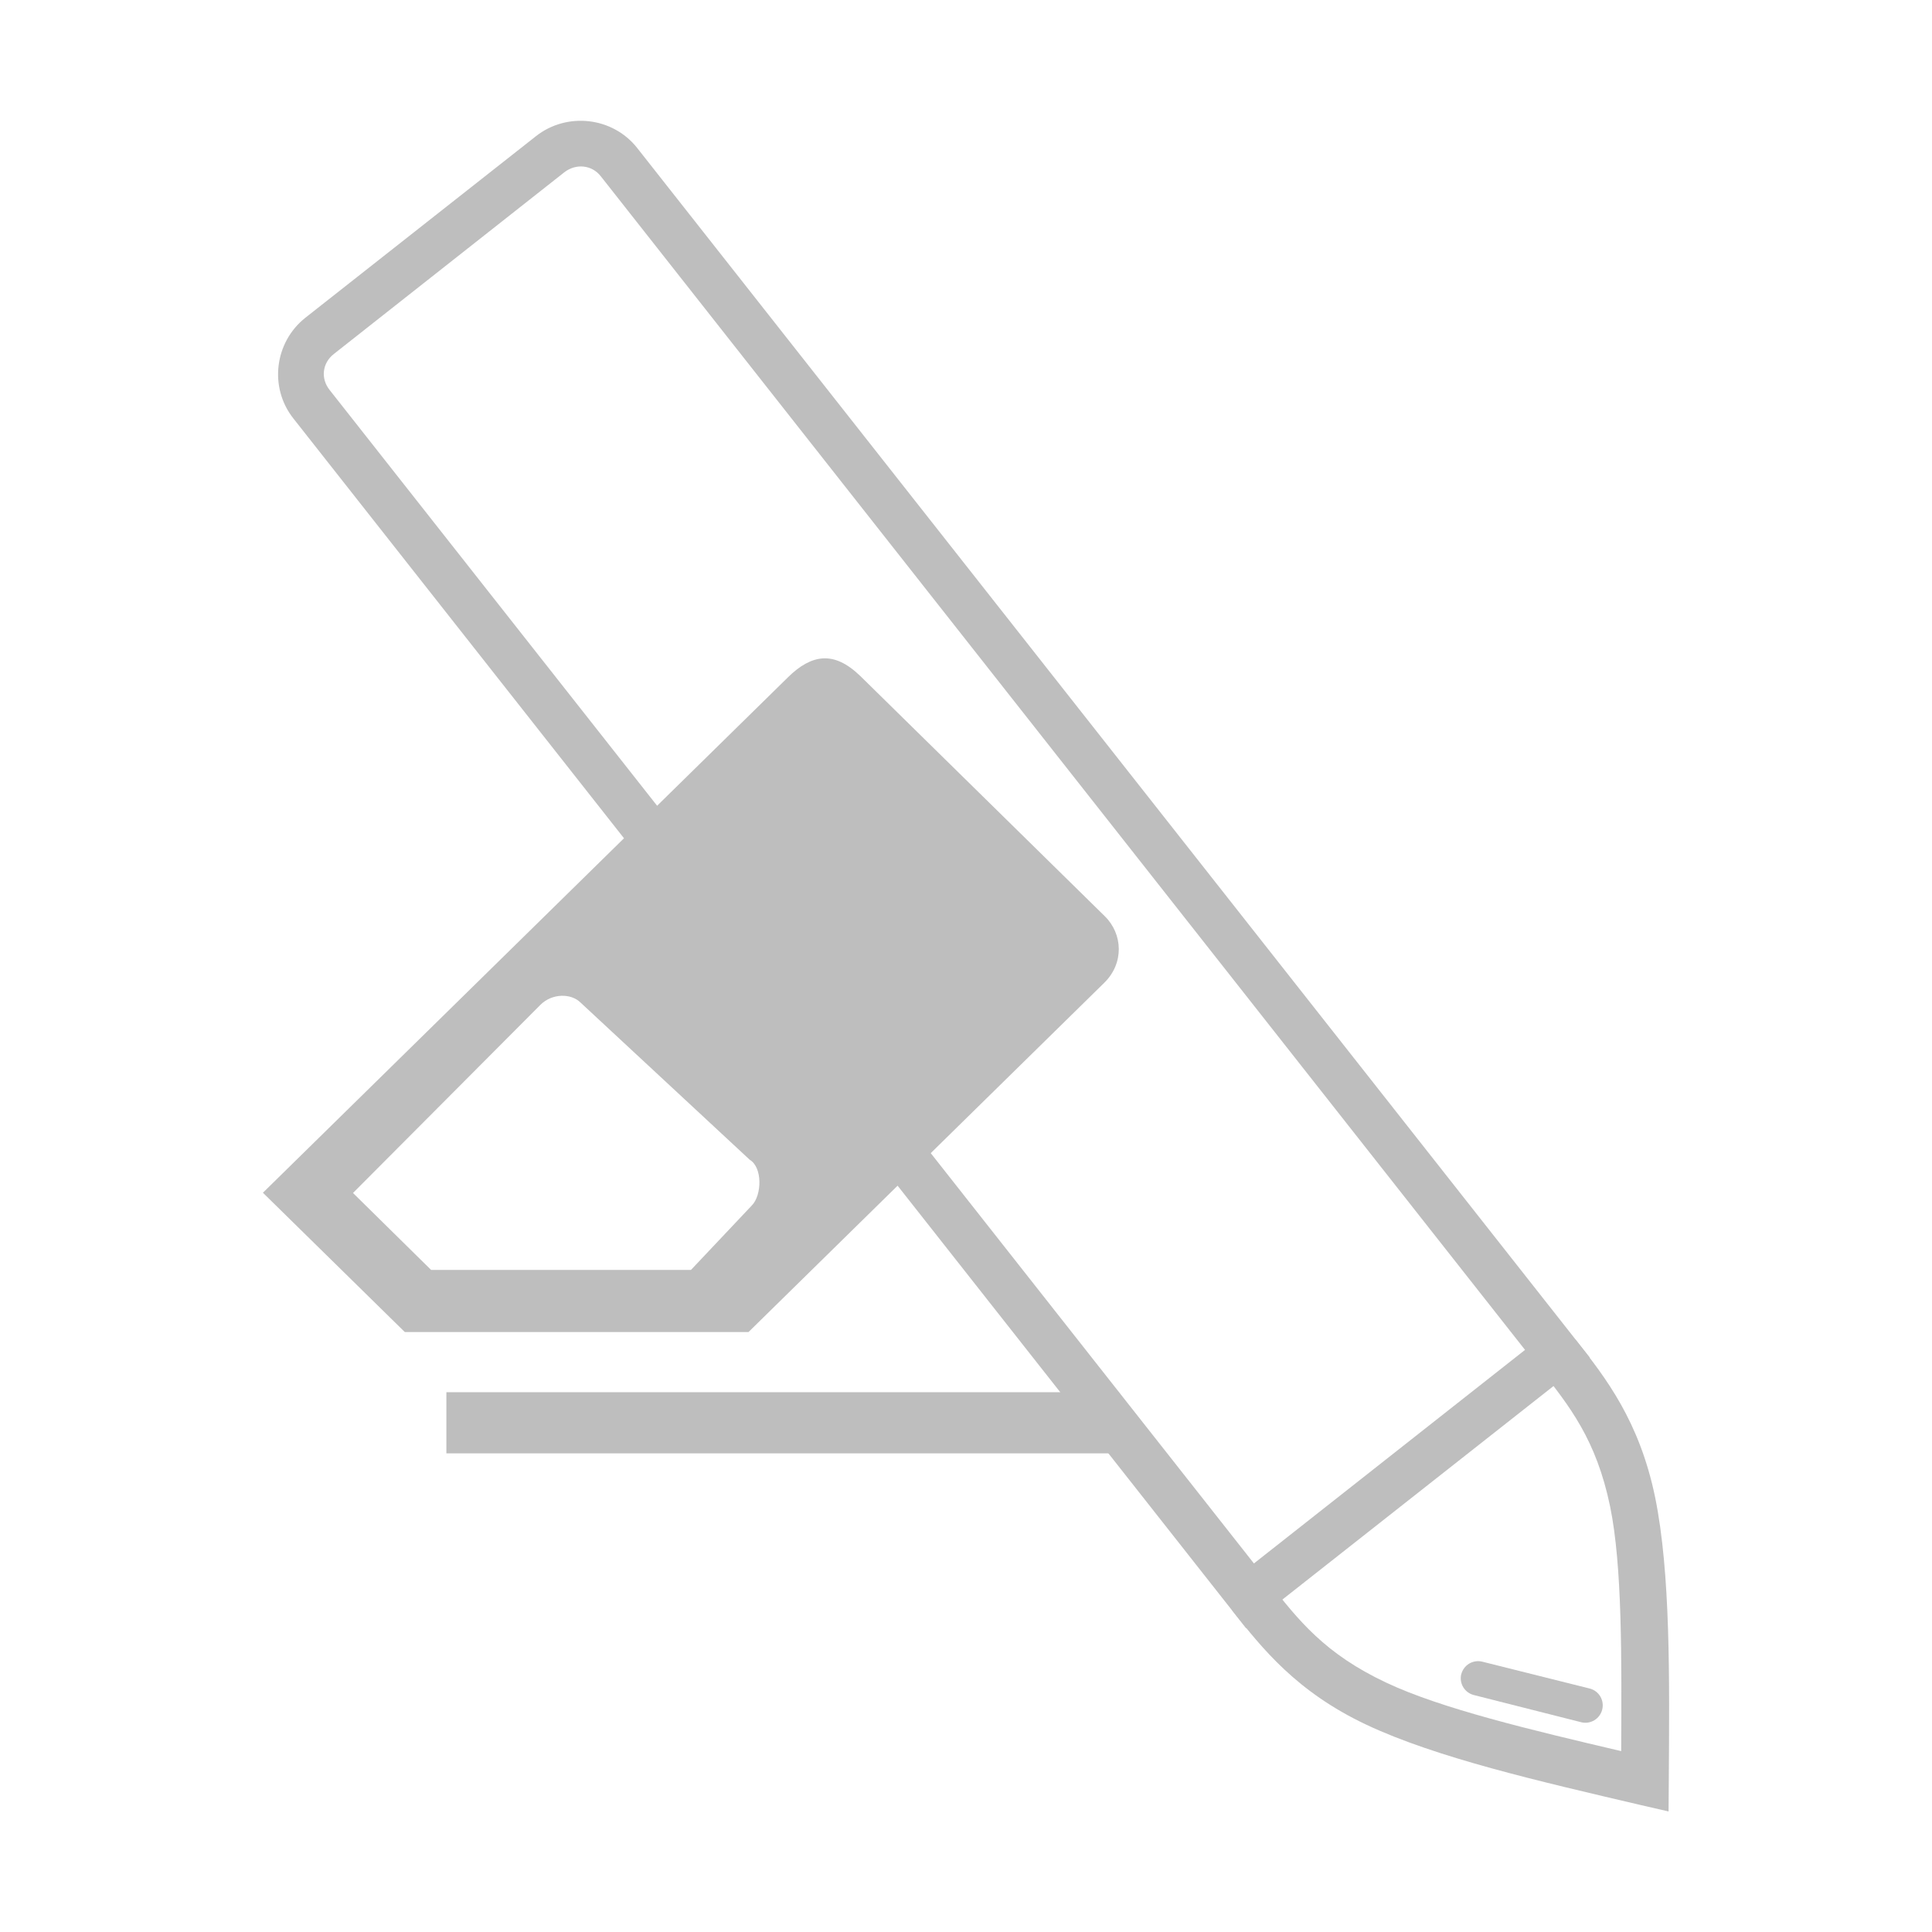
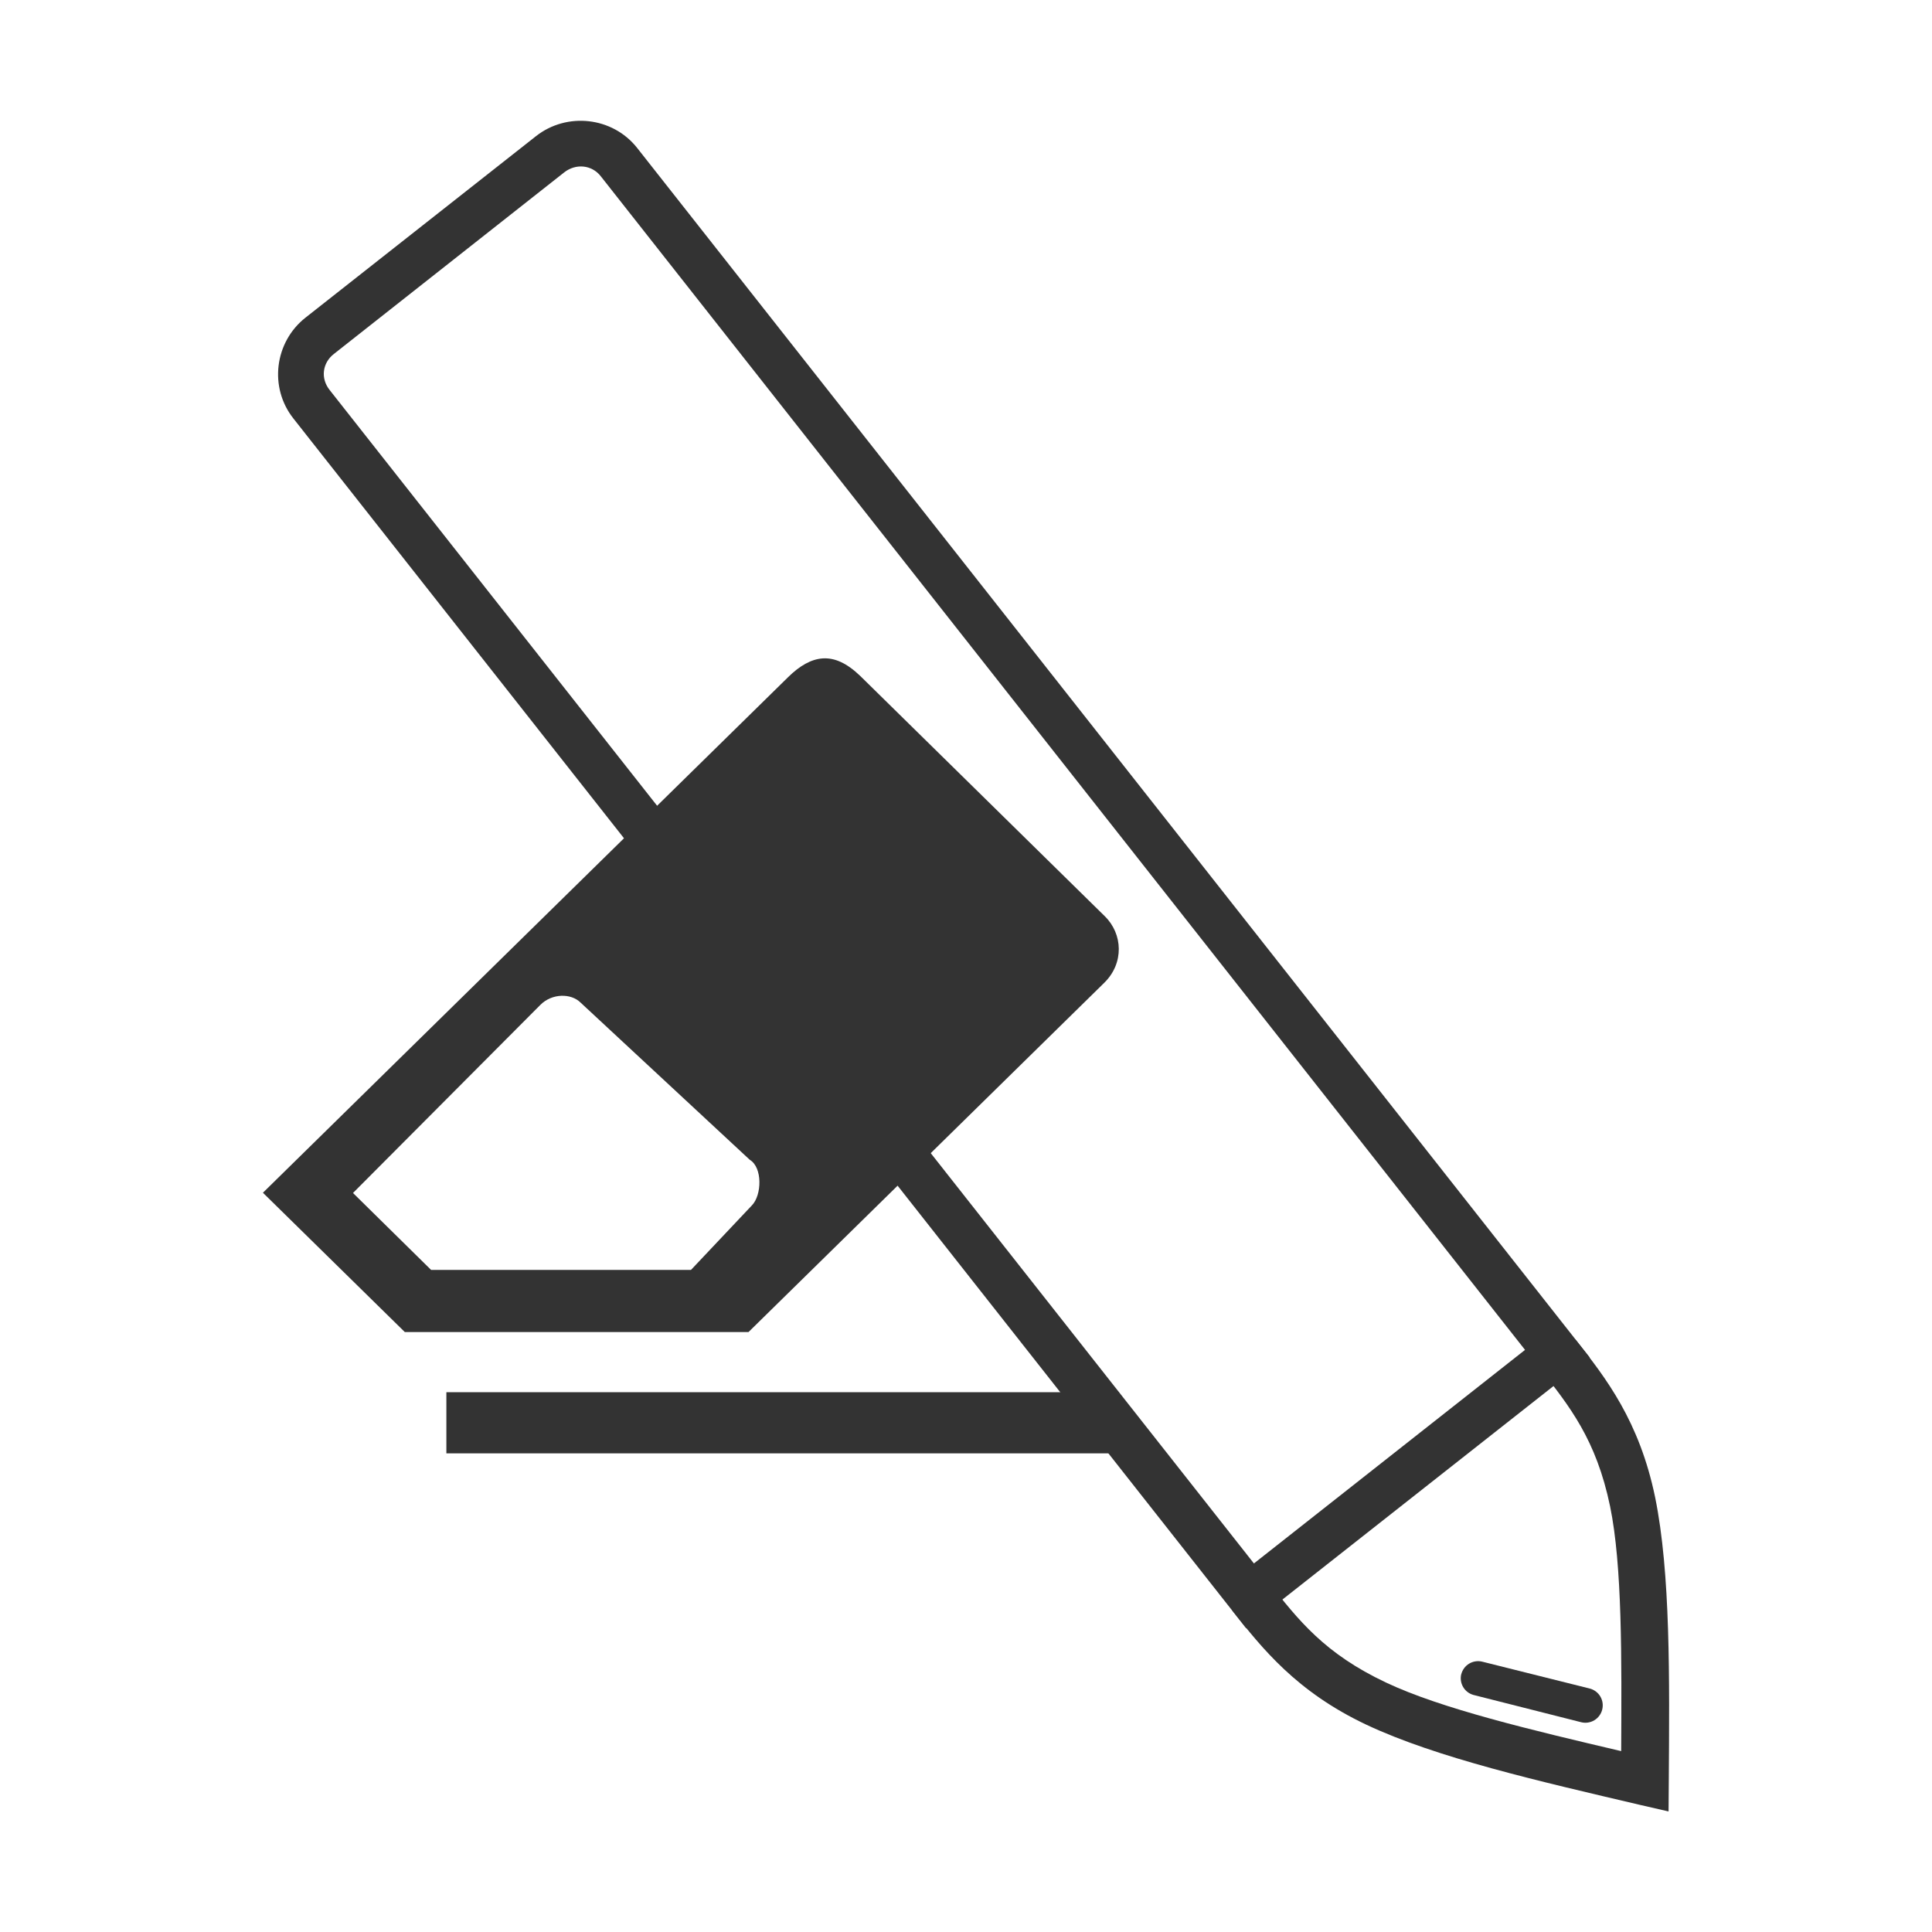
<svg xmlns="http://www.w3.org/2000/svg" width="16" height="16" viewBox="0 0 4.233 4.233" version="1.1" id="svg5">
  <defs id="defs2" />
-   <g id="g245" transform="matrix(0.5063842,0,0,0.5063842,-0.01041935,-0.02702654)">
-     <path style="color:#000000;fill:#bebebe;stroke-linecap:round" d="M 1.342,1.428 C 1.208,1.534 1.184,1.73 1.29,1.864 L 5.412,7.098 6.899,5.927 2.777,0.693 C 2.671,0.559 2.473,0.537 2.339,0.643 Z M 1.465,1.585 2.462,0.799 c 0.05,-0.039 0.119,-0.033 0.158,0.017 L 6.619,5.894 5.446,6.818 1.447,1.741 C 1.407,1.691 1.415,1.624 1.465,1.585 Z" id="path4171" />
-     <path style="color:#000000;fill:#bebebe" d="m 5.351,7.02 c 0.131,0.166 0.279,0.353 0.582,0.496 0.304,0.143 0.746,0.244 1.185,0.347 l 0.122,0.028 9.472e-4,-0.125 c 0.003,-0.452 0.008,-0.905 -0.059,-1.234 C 7.114,6.203 6.969,6.015 6.837,5.849 L 6.681,5.972 C 6.812,6.138 6.927,6.282 6.987,6.571 7.04,6.828 7.037,7.231 7.035,7.63 6.647,7.539 6.256,7.446 6.019,7.334 5.751,7.208 5.638,7.063 5.507,6.896 Z" id="path4168" />
-     <path style="color:#000000;fill:#bebebe;stroke-linecap:round" d="m 6.343,7.297 a 0.075,0.075 0 0 0 0.053,0.09 l 0.466,0.118 a 0.075,0.075 0 0 0 0.091,-0.055 0.075,0.075 0 0 0 -0.055,-0.091 L 6.434,7.243 a 0.075,0.075 0 0 0 -0.091,0.055 z" id="path4165" />
-     <g fill="#2e3436" id="g1315" transform="matrix(0.2645833,0,0,0.2645833,0.8936023,2.637514)" style="fill:#bebebe;fill-opacity:1">
-       <path d="M 10.156,1 C 9.965,1.012 9.777,1.121 9.59,1.305 L 1,9.738 3.32,12.016 H 8.941 L 14.758,6.305 C 15.086,5.984 15.062,5.504 14.766,5.215 L 10.77,1.289 C 10.551,1.078 10.352,0.988 10.156,1 Z M 6.195,6.629 8.961,9.199 c 0.211,0.125 0.199,0.578 0.035,0.746 L 8,11 H 3.75 L 2.473,9.742 5.539,6.664 c 0.188,-0.188 0.5,-0.191 0.656,-0.035 z m 0,0" id="path4162" style="fill:#bebebe;fill-opacity:1" />
-       <path d="m 4,13 h 11 v 1 H 4 Z m 0,0" id="path4159" style="fill:#bebebe;fill-opacity:1" />
+   <g id="g245" transform="matrix(0.5063842,0,0,0.5063842,-0.01041935,-0.02702654)" style="fill:#333333;fill-opacity:1">
+     <path style="color:#000000;fill:#333333;stroke-linecap:round;fill-opacity:1" d="M 1.342,1.428 C 1.208,1.534 1.184,1.73 1.29,1.864 L 5.412,7.098 6.899,5.927 2.777,0.693 C 2.671,0.559 2.473,0.537 2.339,0.643 Z M 1.465,1.585 2.462,0.799 c 0.05,-0.039 0.119,-0.033 0.158,0.017 L 6.619,5.894 5.446,6.818 1.447,1.741 C 1.407,1.691 1.415,1.624 1.465,1.585 Z" id="path4171" />
+     <path style="color:#000000;fill:#333333;fill-opacity:1" d="m 5.351,7.02 c 0.131,0.166 0.279,0.353 0.582,0.496 0.304,0.143 0.746,0.244 1.185,0.347 l 0.122,0.028 9.472e-4,-0.125 c 0.003,-0.452 0.008,-0.905 -0.059,-1.234 C 7.114,6.203 6.969,6.015 6.837,5.849 L 6.681,5.972 C 6.812,6.138 6.927,6.282 6.987,6.571 7.04,6.828 7.037,7.231 7.035,7.63 6.647,7.539 6.256,7.446 6.019,7.334 5.751,7.208 5.638,7.063 5.507,6.896 Z" id="path4168" />
+     <path style="color:#000000;fill:#333333;stroke-linecap:round;fill-opacity:1" d="m 6.343,7.297 a 0.075,0.075 0 0 0 0.053,0.09 l 0.466,0.118 a 0.075,0.075 0 0 0 0.091,-0.055 0.075,0.075 0 0 0 -0.055,-0.091 L 6.434,7.243 a 0.075,0.075 0 0 0 -0.091,0.055 z" id="path4165" />
+     <g fill="#2e3436" id="g1315" transform="matrix(0.2645833,0,0,0.2645833,0.8936023,2.637514)" style="fill:#333333;fill-opacity:1">
+       <path d="M 10.156,1 C 9.965,1.012 9.777,1.121 9.59,1.305 L 1,9.738 3.32,12.016 H 8.941 L 14.758,6.305 C 15.086,5.984 15.062,5.504 14.766,5.215 L 10.77,1.289 C 10.551,1.078 10.352,0.988 10.156,1 Z M 6.195,6.629 8.961,9.199 c 0.211,0.125 0.199,0.578 0.035,0.746 L 8,11 H 3.75 L 2.473,9.742 5.539,6.664 c 0.188,-0.188 0.5,-0.191 0.656,-0.035 z m 0,0" id="path4162" style="fill:#333333;fill-opacity:1" />
+       <path d="m 4,13 h 11 v 1 H 4 Z m 0,0" id="path4159" style="fill:#333333;fill-opacity:1" />
    </g>
  </g>
</svg>
